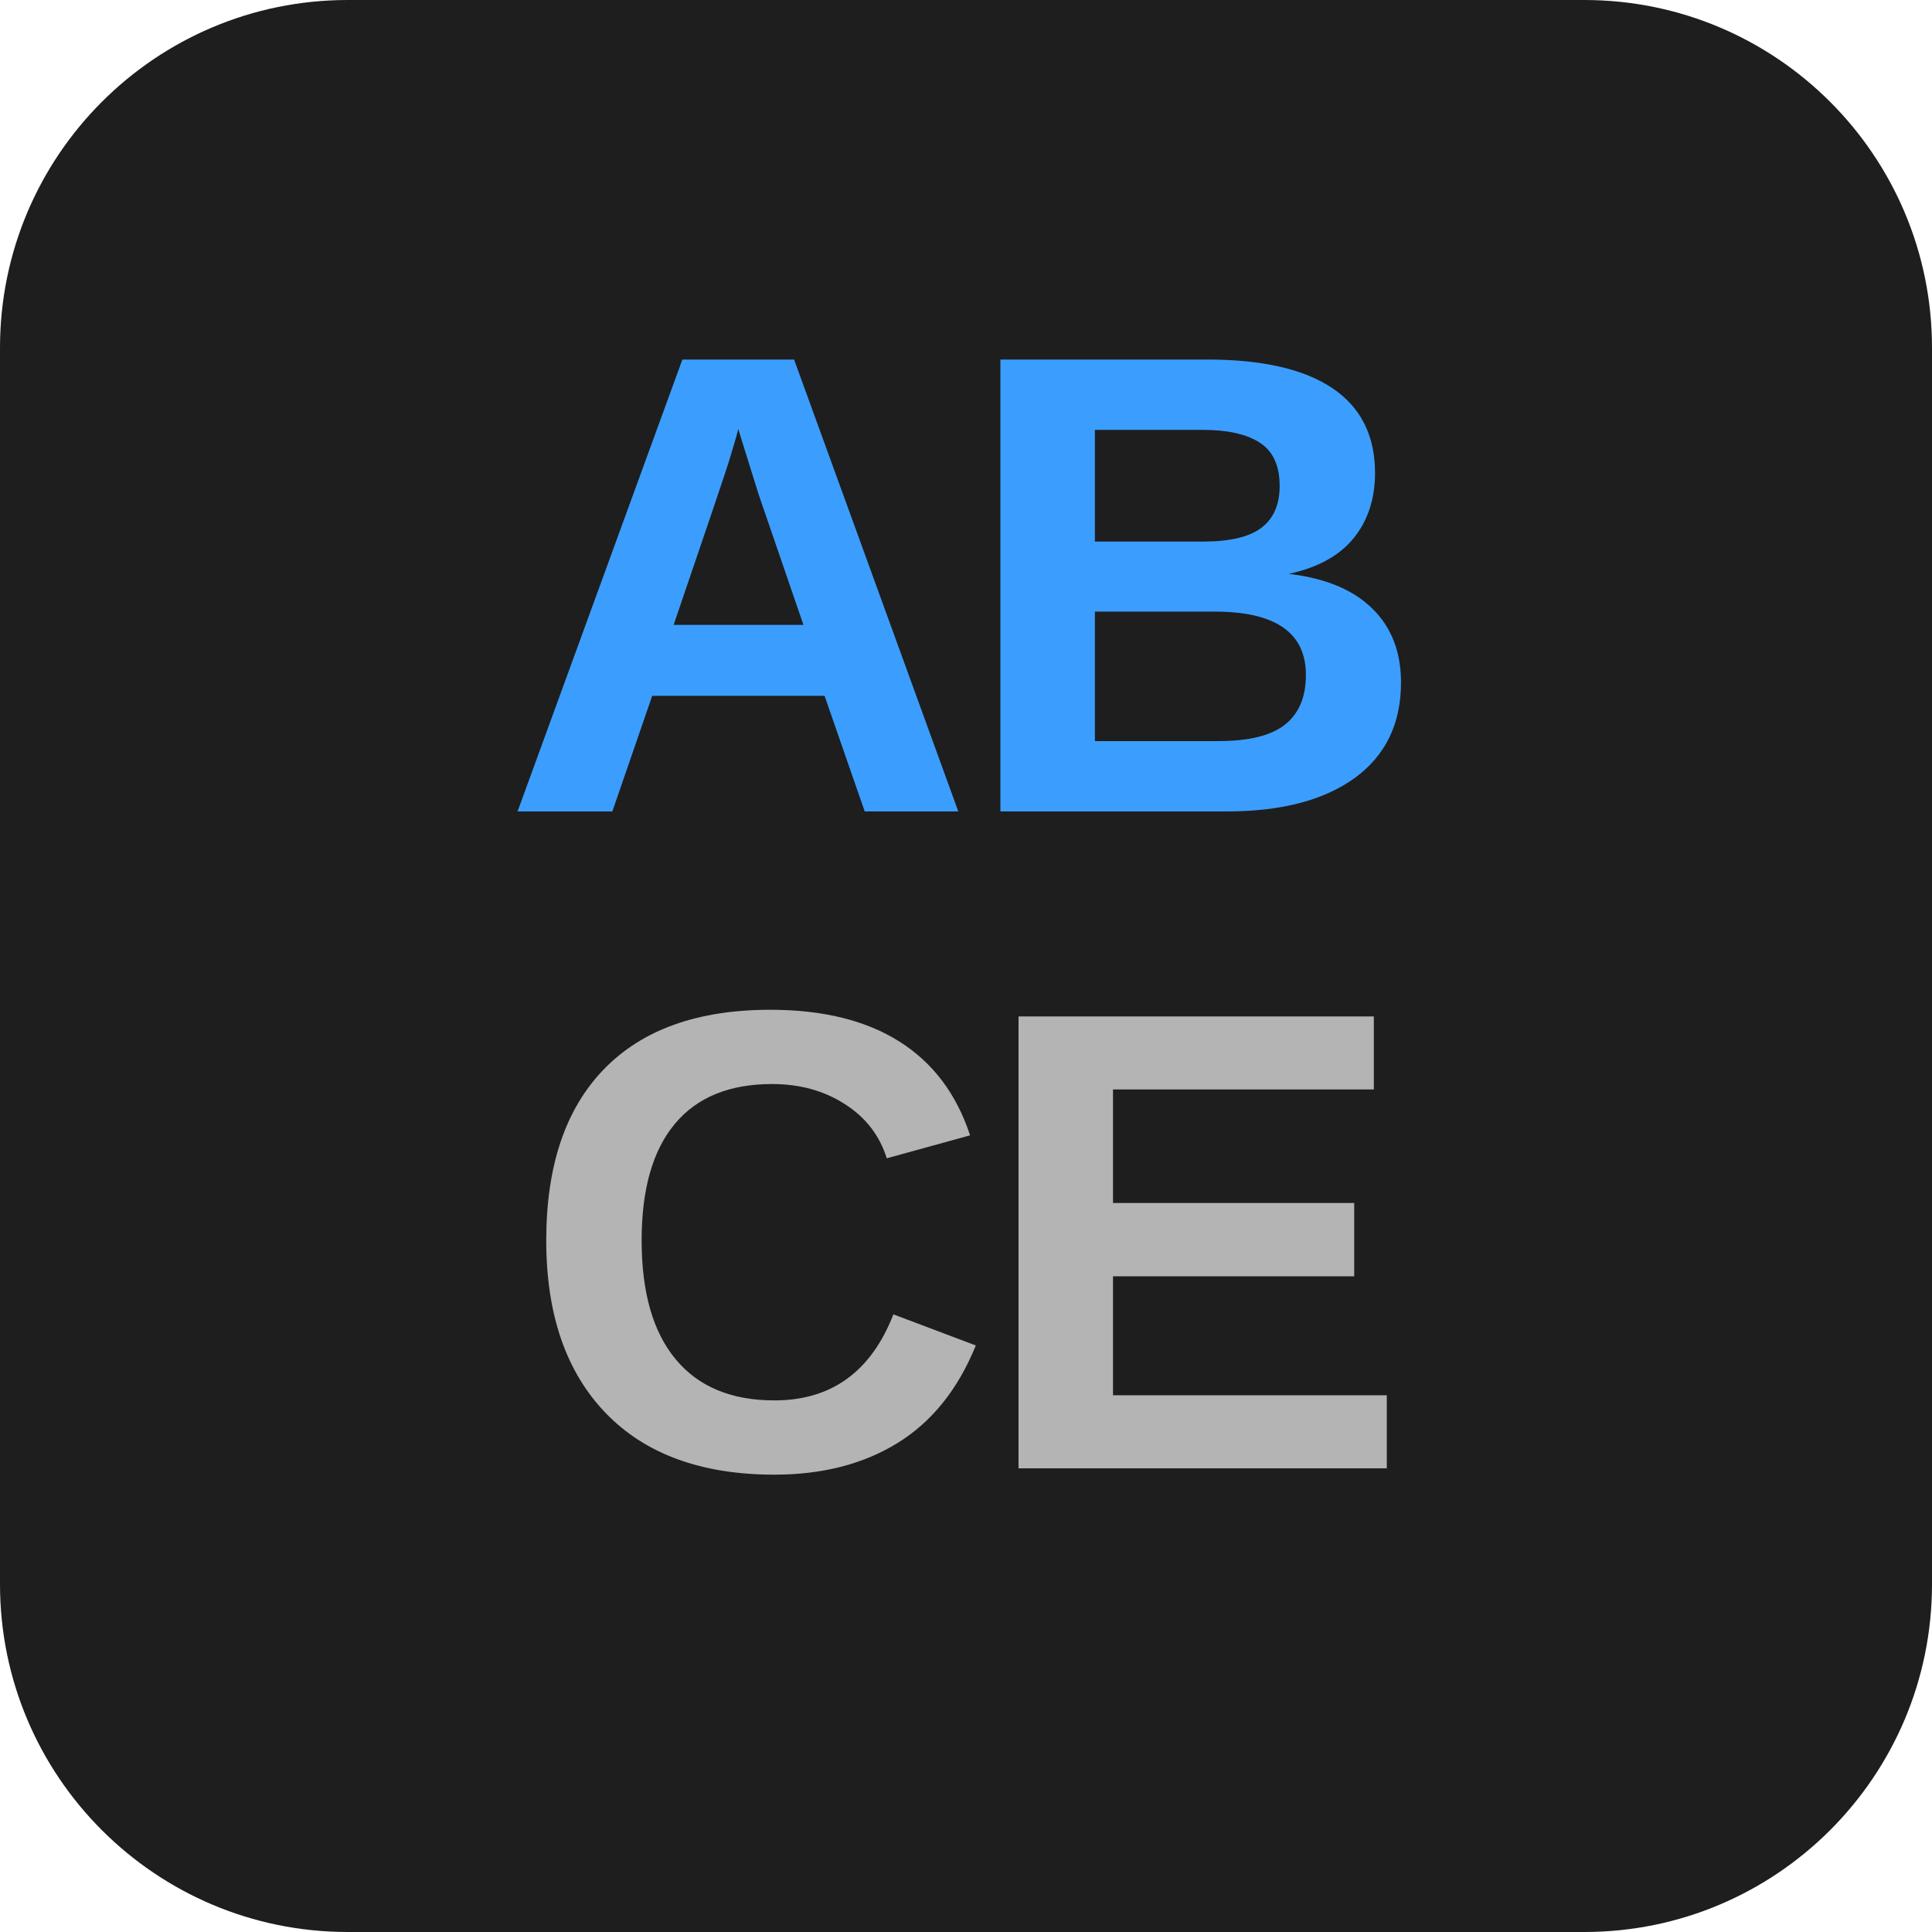
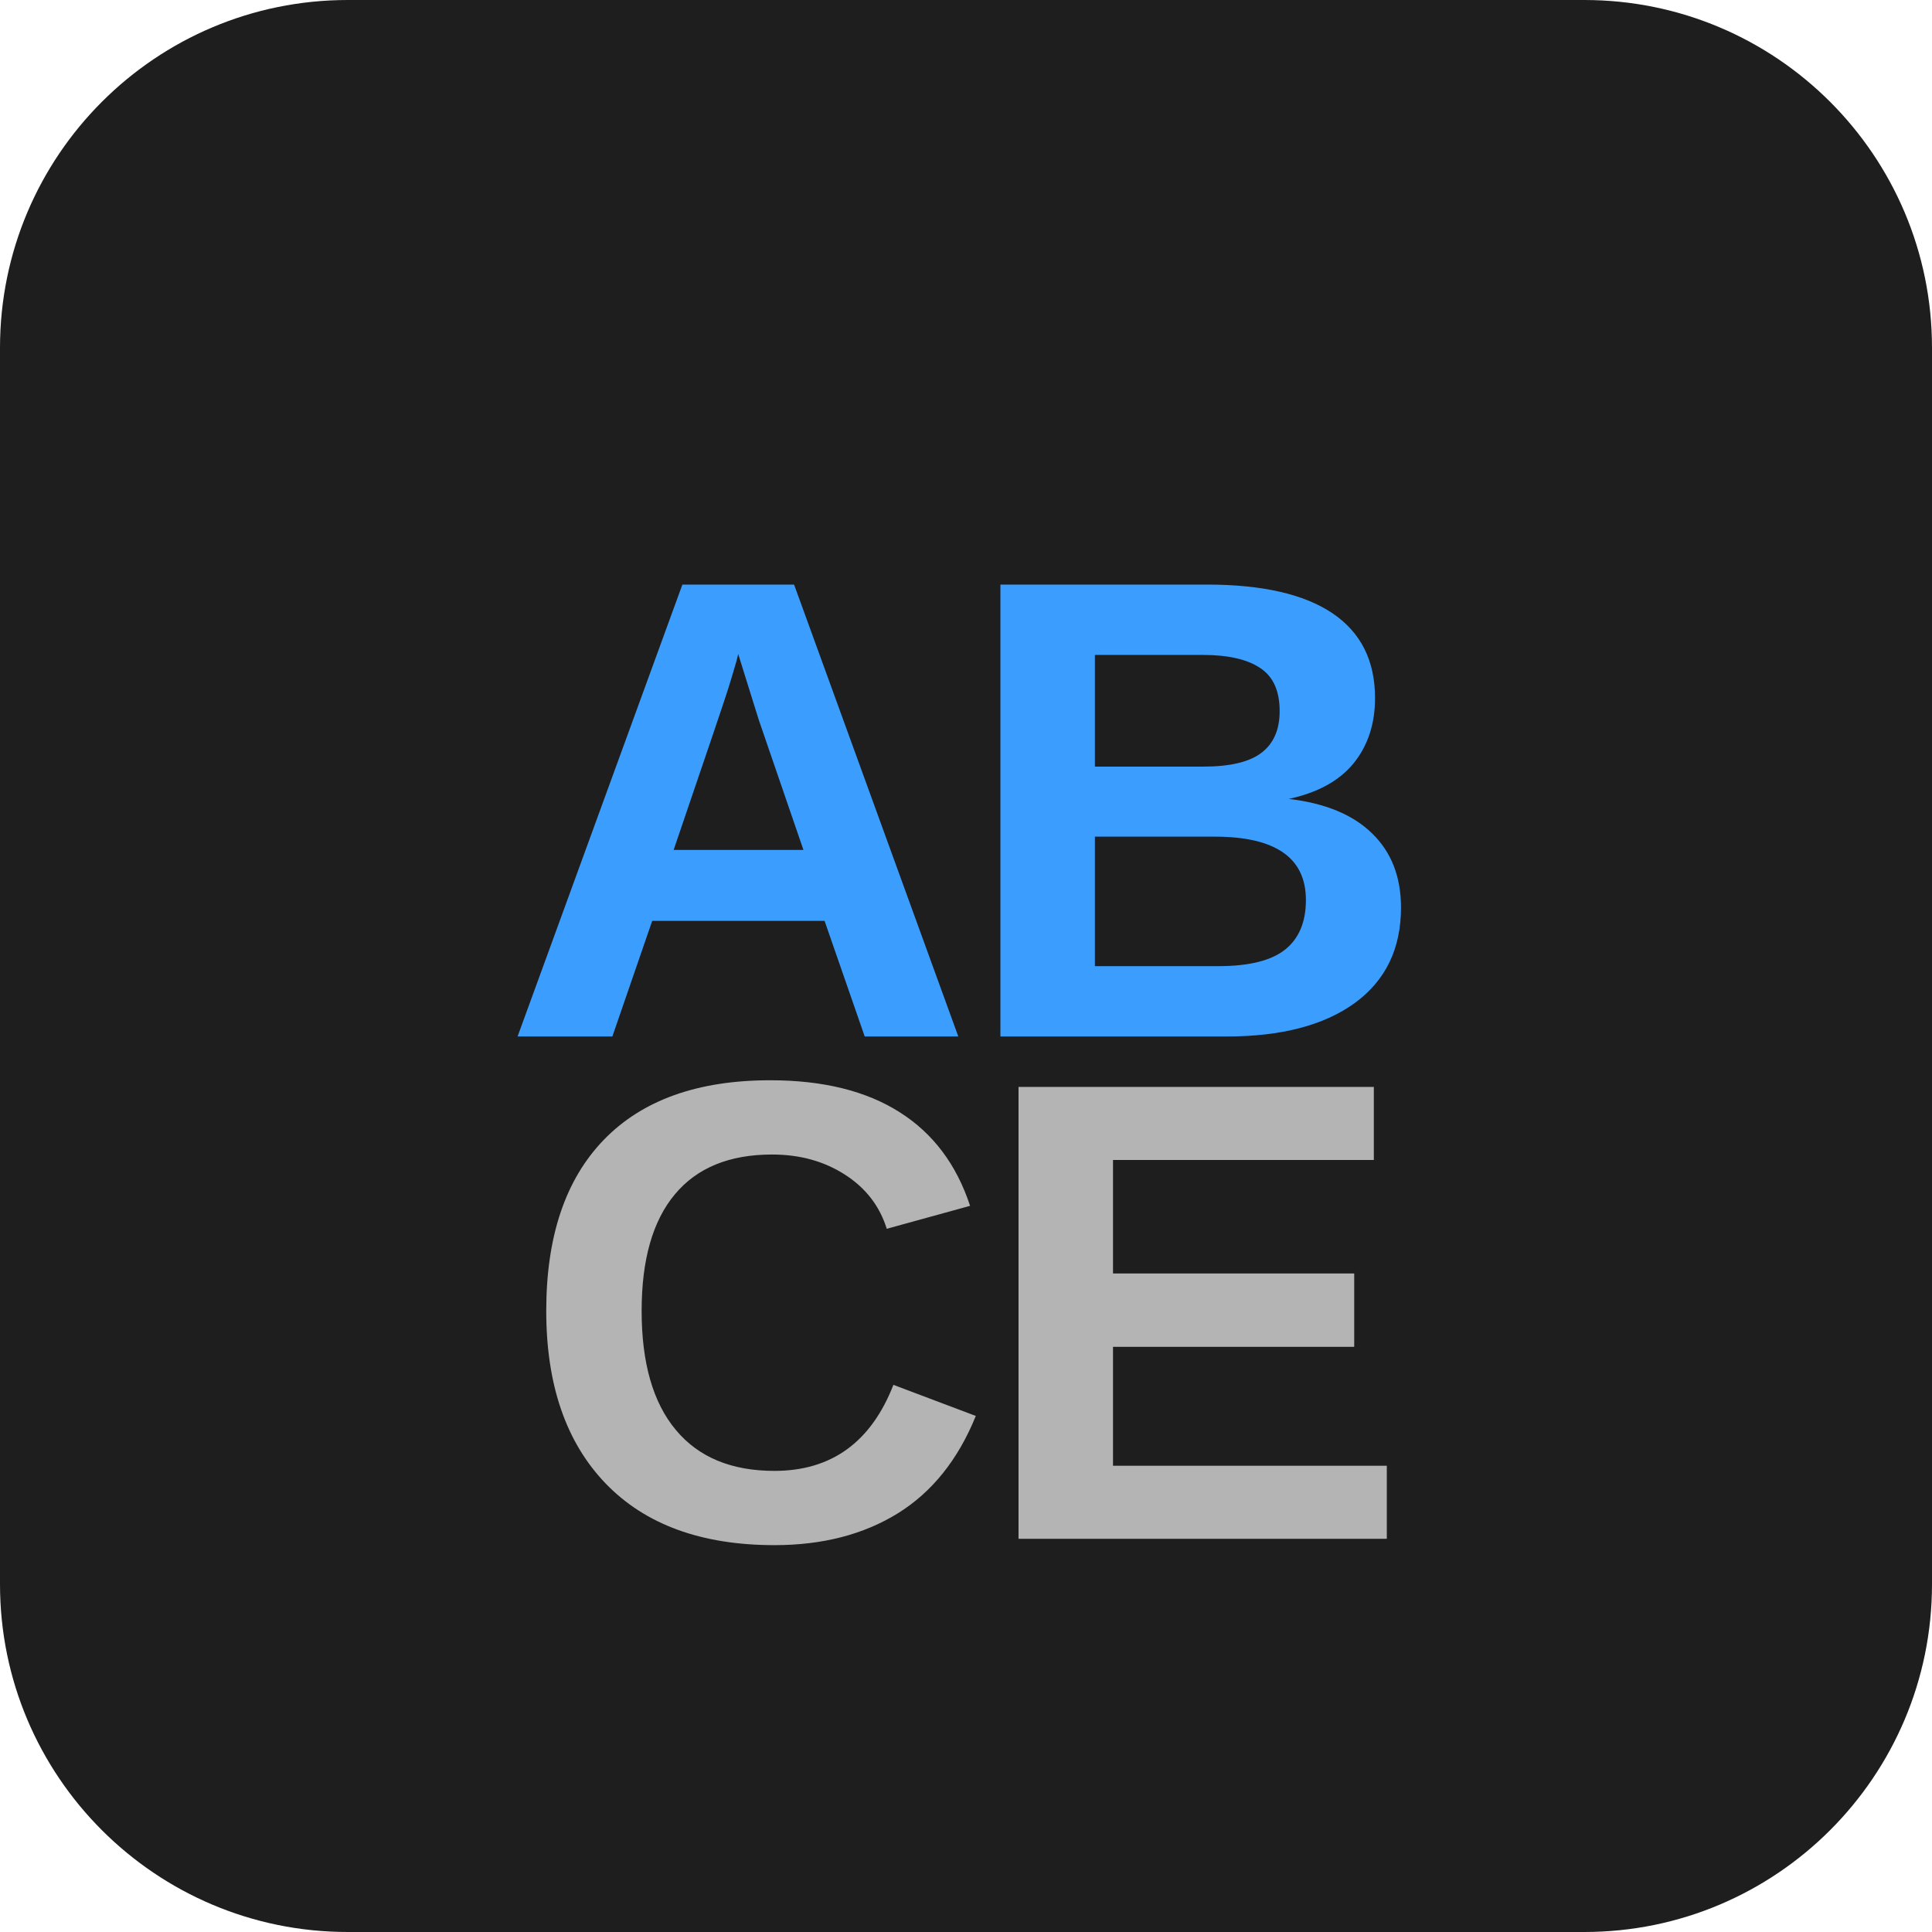
<svg xmlns="http://www.w3.org/2000/svg" viewBox="0 0 100 100">
  <rect width="100" height="100" fill="#1e1e1e" rx="18" />
-   <text x="50" y="42" font-family="'SF Pro Display', 'Segoe UI', Arial, sans-serif" font-size="34" font-weight="700" fill="#3b9eff" text-anchor="middle" letter-spacing="-1">AB</text>
-   <text x="50" y="76" font-family="'SF Pro Display', 'Segoe UI', Arial, sans-serif" font-size="34" font-weight="700" fill="#b4b4b4" text-anchor="middle" letter-spacing="-1">CE</text>
+   <text x="50" y="44" font-family="'SF Pro Display', 'Segoe UI', Arial, sans-serif" font-size="34" font-weight="700" fill="#3b9eff" text-anchor="middle" dominant-baseline="middle" letter-spacing="-1">AB</text>
+   <text x="50" y="70" font-family="'SF Pro Display', 'Segoe UI', Arial, sans-serif" font-size="34" font-weight="700" fill="#b4b4b4" text-anchor="middle" dominant-baseline="middle" letter-spacing="-1">CE</text>
</svg>
